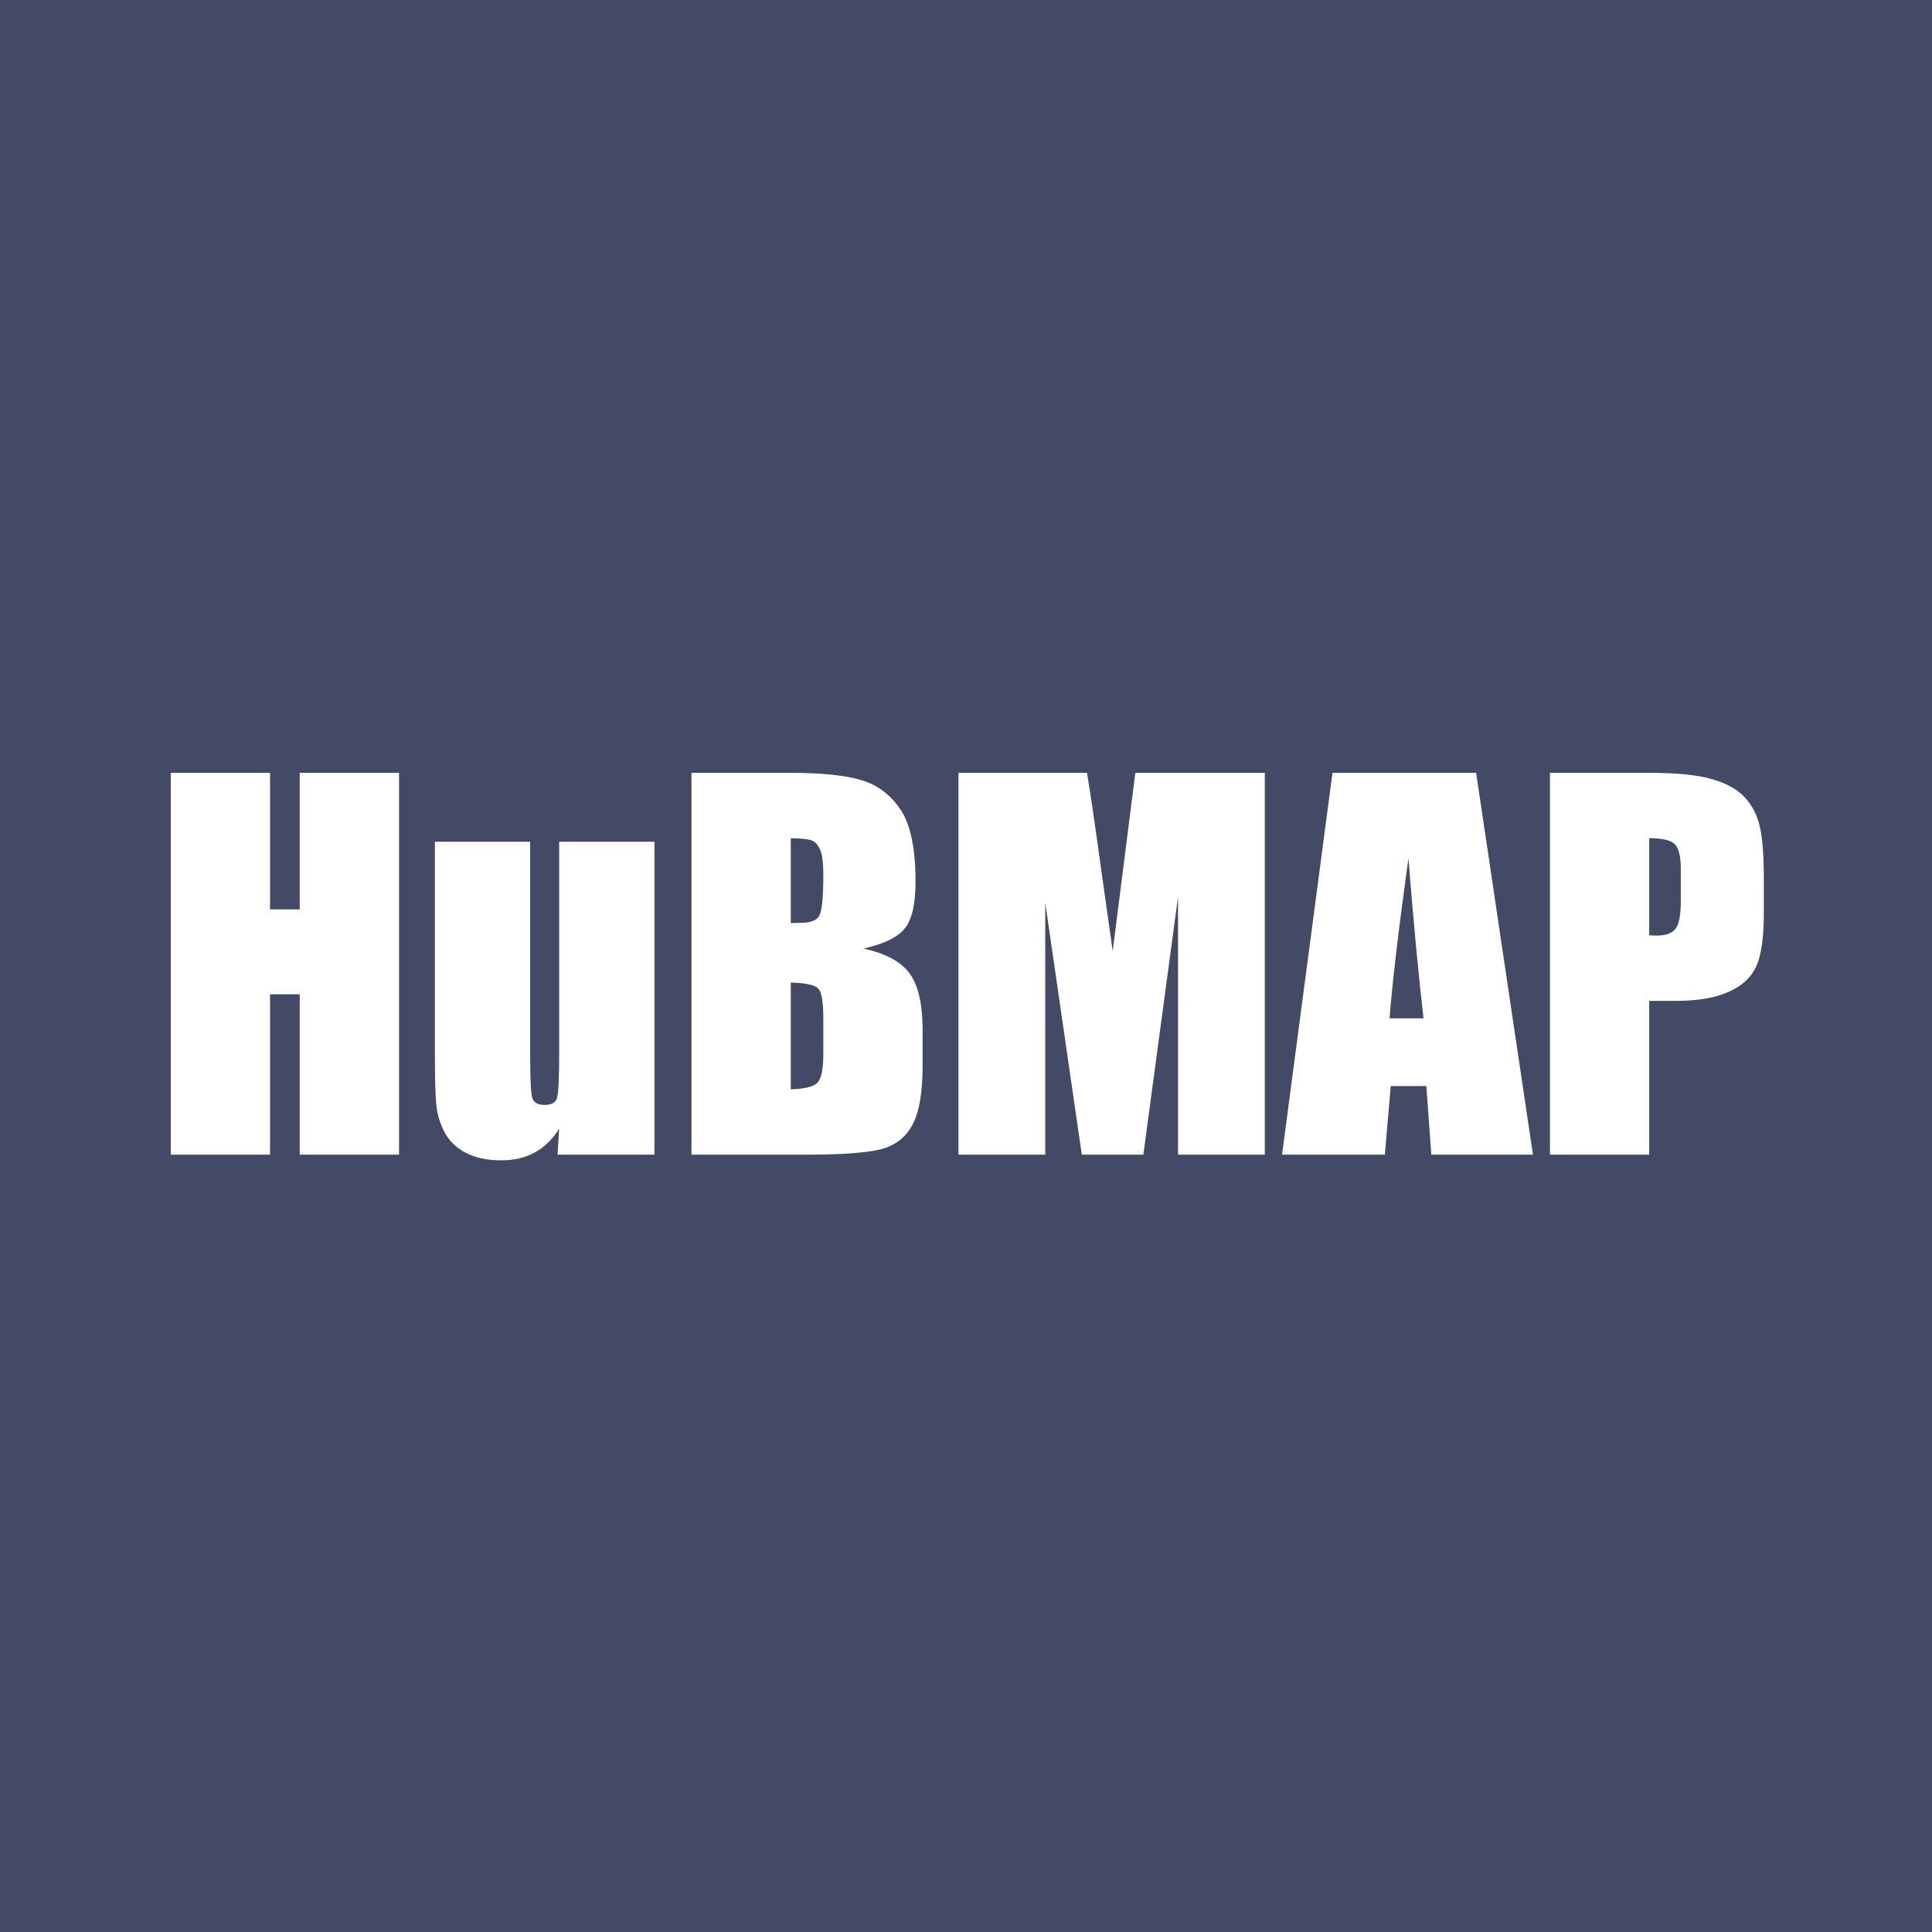
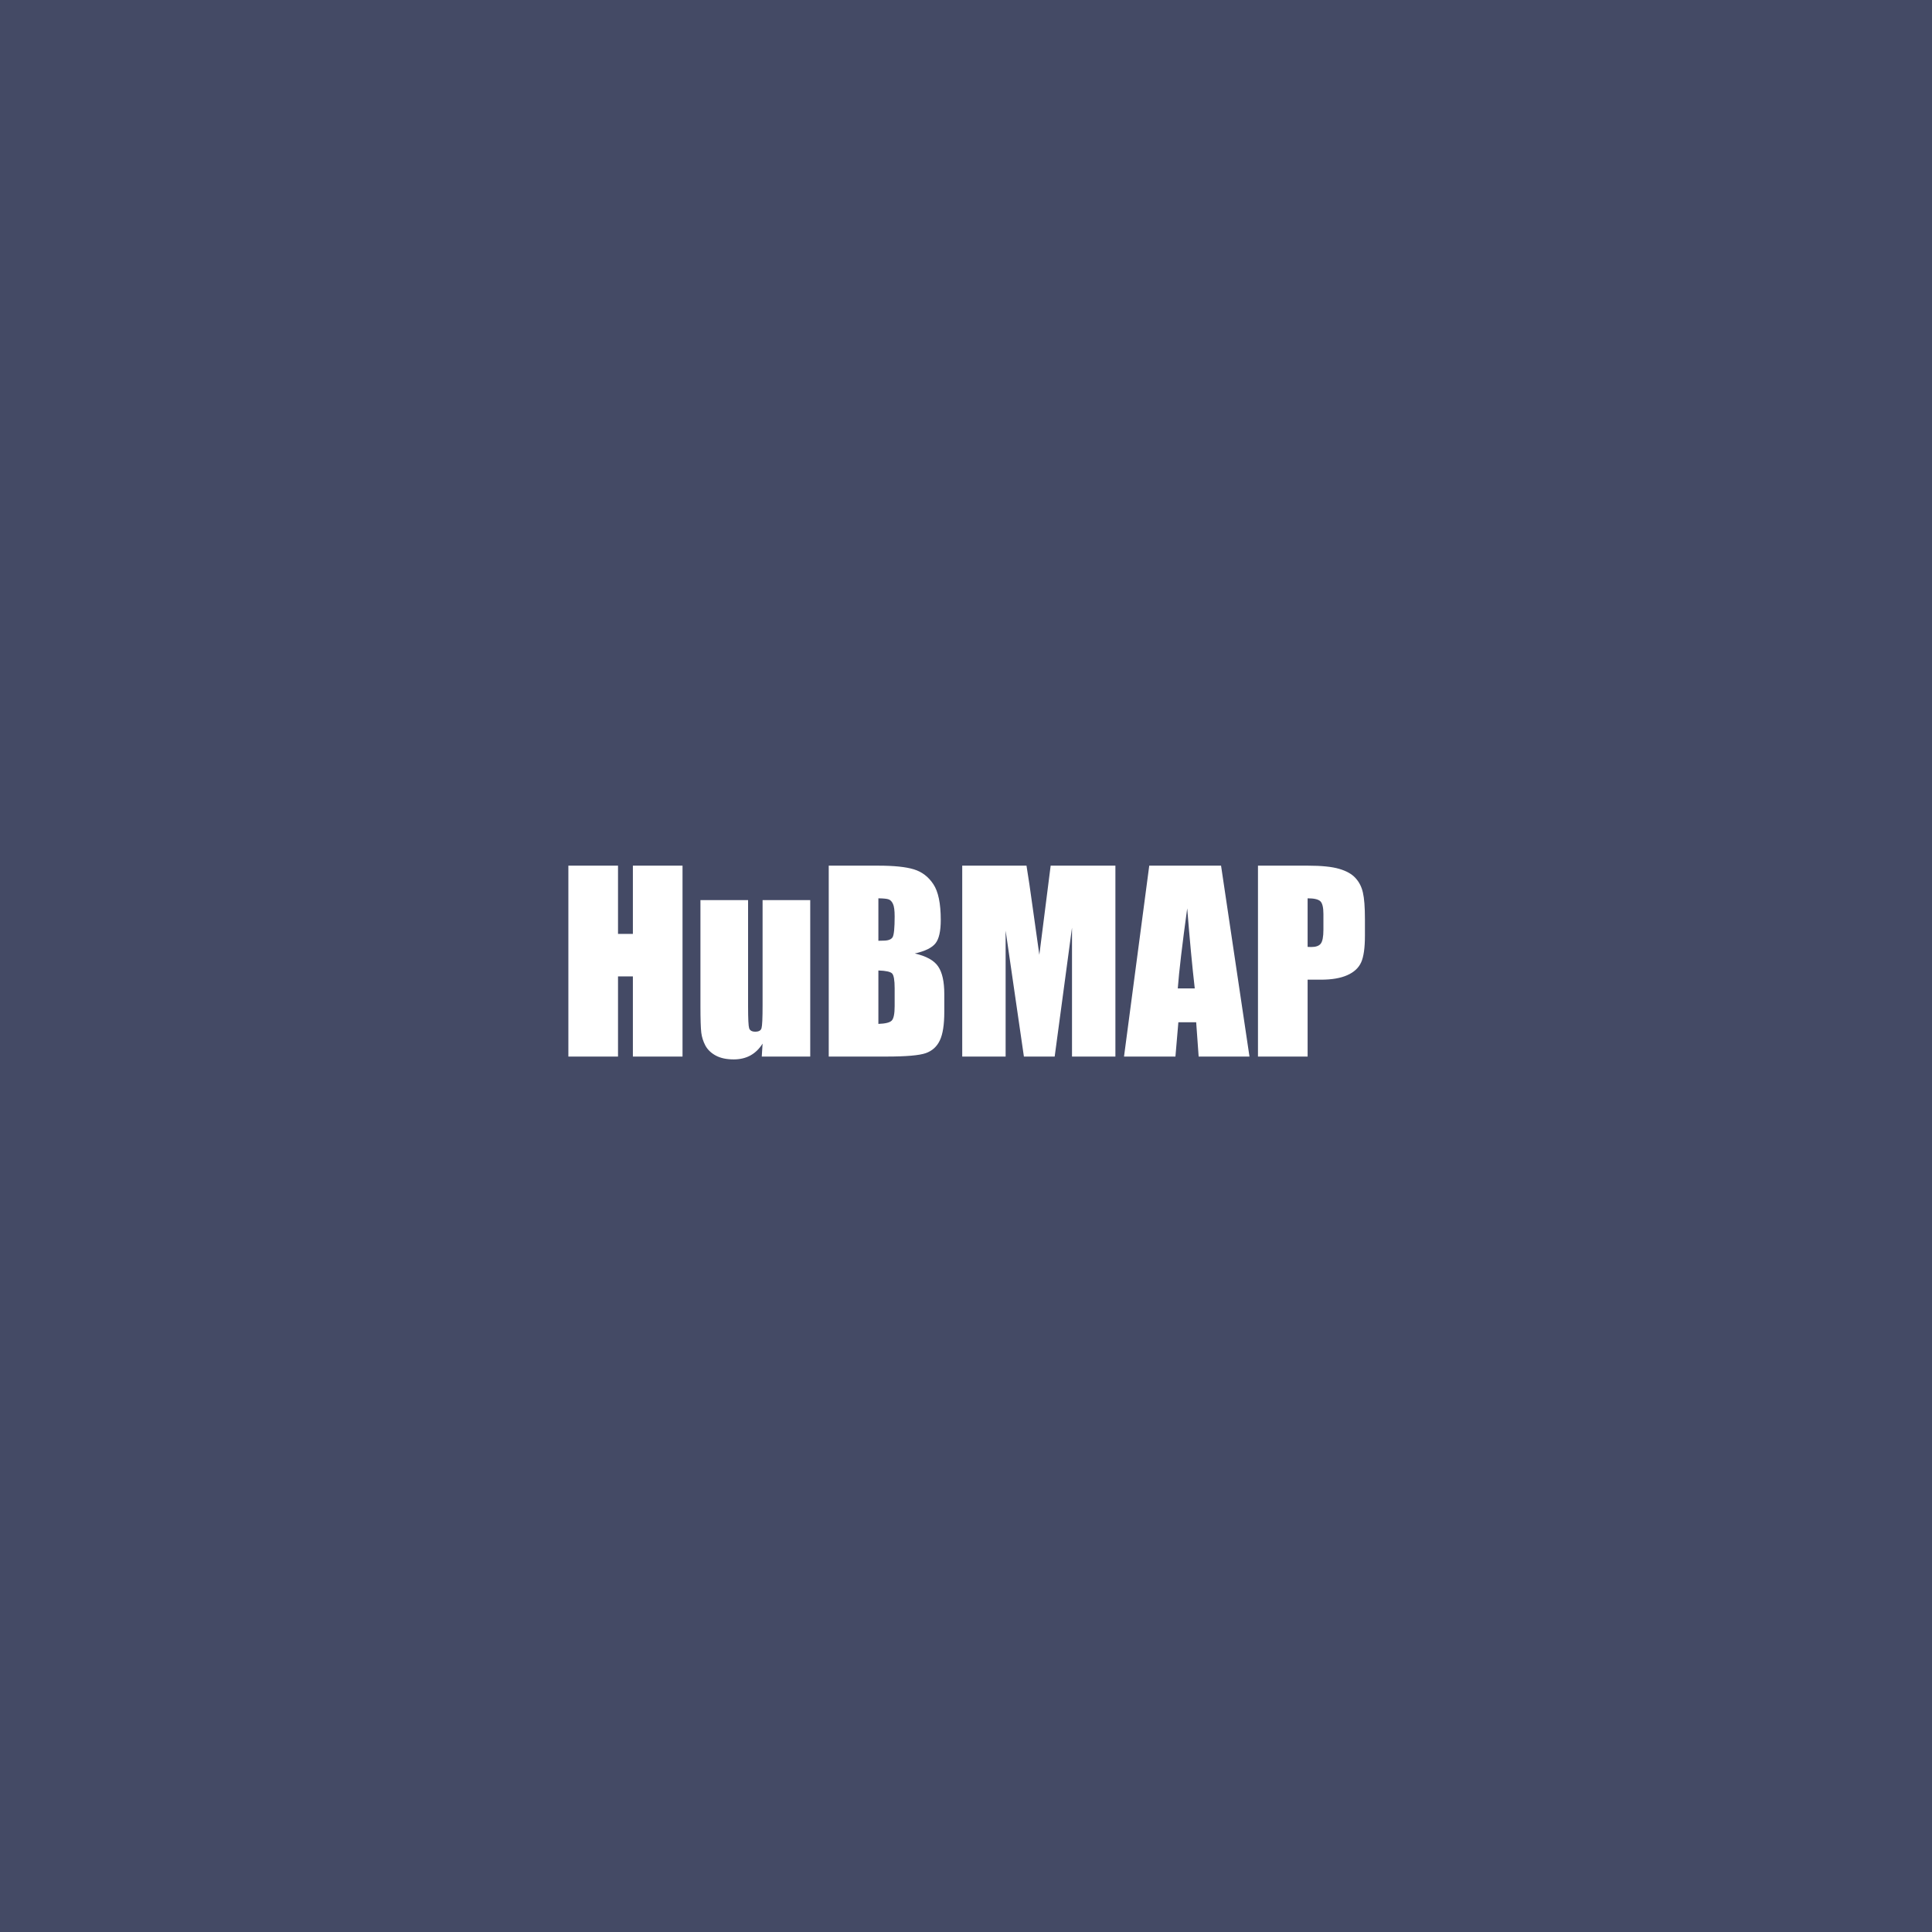
<svg xmlns="http://www.w3.org/2000/svg" width="128" height="128" viewBox="0 0 128 128" fill="none">
  <rect width="128" height="128" fill="#444A65" />
-   <path d="M26.438 51.203V76.5H19.859V65.875H17.891V76.5H11.312V51.203H17.891V60.25H19.859V51.203H26.438ZM43.359 55.766V76.5H36.938L37.047 74.781C36.609 75.479 36.068 76.005 35.422 76.359C34.786 76.703 34.052 76.875 33.219 76.875C32.271 76.875 31.484 76.708 30.859 76.375C30.234 76.042 29.771 75.599 29.469 75.047C29.177 74.495 28.995 73.922 28.922 73.328C28.849 72.724 28.812 71.531 28.812 69.75V55.766H35.125V69.875C35.125 71.49 35.172 72.448 35.266 72.75C35.37 73.052 35.641 73.203 36.078 73.203C36.547 73.203 36.823 73.047 36.906 72.734C37 72.422 37.047 71.417 37.047 69.719V55.766H43.359ZM45.812 51.203H52.375C54.448 51.203 56.016 51.365 57.078 51.688C58.151 52.01 59.016 52.667 59.672 53.656C60.328 54.635 60.656 56.219 60.656 58.406C60.656 59.885 60.422 60.917 59.953 61.5C59.495 62.083 58.583 62.531 57.219 62.844C58.74 63.188 59.771 63.76 60.312 64.562C60.854 65.354 61.125 66.573 61.125 68.219V70.562C61.125 72.271 60.927 73.537 60.531 74.359C60.146 75.182 59.526 75.745 58.672 76.047C57.818 76.349 56.068 76.5 53.422 76.5H45.812V51.203ZM52.391 55.531V61.156C52.672 61.146 52.891 61.141 53.047 61.141C53.693 61.141 54.104 60.984 54.281 60.672C54.458 60.349 54.547 59.438 54.547 57.938C54.547 57.146 54.474 56.594 54.328 56.281C54.182 55.958 53.99 55.755 53.75 55.672C53.521 55.589 53.068 55.542 52.391 55.531ZM52.391 65.094V72.172C53.318 72.141 53.906 71.995 54.156 71.734C54.417 71.474 54.547 70.833 54.547 69.812V67.453C54.547 66.37 54.432 65.713 54.203 65.484C53.974 65.255 53.37 65.125 52.391 65.094ZM83.797 51.203V76.5H78.047V59.422L75.75 76.5H71.672L69.25 59.812V76.5H63.5V51.203H72.016C72.266 52.724 72.531 54.516 72.812 56.578L73.719 63.016L75.219 51.203H83.797ZM97.797 51.203L101.562 76.5H94.828L94.5 71.953H92.141L91.75 76.5H84.938L88.281 51.203H97.797ZM94.312 67.469C93.979 64.604 93.646 61.068 93.312 56.859C92.646 61.693 92.229 65.229 92.062 67.469H94.312ZM102.688 51.203H109.312C111.104 51.203 112.479 51.344 113.438 51.625C114.406 51.906 115.13 52.312 115.609 52.844C116.099 53.375 116.427 54.021 116.594 54.781C116.771 55.531 116.859 56.698 116.859 58.281V60.484C116.859 62.099 116.693 63.276 116.359 64.016C116.026 64.755 115.411 65.323 114.516 65.719C113.63 66.115 112.469 66.312 111.031 66.312H109.266V76.5H102.688V51.203ZM109.266 55.531V61.969C109.453 61.979 109.615 61.984 109.75 61.984C110.354 61.984 110.771 61.839 111 61.547C111.24 61.245 111.359 60.625 111.359 59.688V57.609C111.359 56.745 111.224 56.182 110.953 55.922C110.682 55.661 110.12 55.531 109.266 55.531Z" fill="white" />
+   <path d="M45.219 57.352V70H41.93V64.688H40.945V70H37.656V57.352H40.945V61.875H41.93V57.352H45.219ZM53.68 59.633V70H50.469L50.523 69.141C50.305 69.49 50.034 69.753 49.711 69.93C49.393 70.102 49.026 70.188 48.609 70.188C48.135 70.188 47.742 70.104 47.43 69.938C47.117 69.771 46.885 69.549 46.734 69.273C46.589 68.997 46.497 68.711 46.461 68.414C46.425 68.112 46.406 67.516 46.406 66.625V59.633H49.562V66.688C49.562 67.495 49.586 67.974 49.633 68.125C49.685 68.276 49.82 68.352 50.039 68.352C50.273 68.352 50.411 68.273 50.453 68.117C50.5 67.961 50.523 67.458 50.523 66.609V59.633H53.68ZM54.906 57.352H58.188C59.224 57.352 60.008 57.432 60.539 57.594C61.075 57.755 61.508 58.083 61.836 58.578C62.164 59.068 62.328 59.859 62.328 60.953C62.328 61.693 62.211 62.208 61.977 62.5C61.747 62.792 61.292 63.016 60.609 63.172C61.37 63.344 61.885 63.63 62.156 64.031C62.427 64.427 62.562 65.037 62.562 65.859V67.031C62.562 67.885 62.464 68.518 62.266 68.93C62.073 69.341 61.763 69.622 61.336 69.773C60.909 69.924 60.034 70 58.711 70H54.906V57.352ZM58.195 59.516V62.328C58.336 62.323 58.445 62.32 58.523 62.32C58.846 62.32 59.052 62.242 59.141 62.086C59.229 61.925 59.273 61.469 59.273 60.719C59.273 60.323 59.237 60.047 59.164 59.891C59.091 59.729 58.995 59.628 58.875 59.586C58.76 59.544 58.534 59.521 58.195 59.516ZM58.195 64.297V67.836C58.659 67.82 58.953 67.747 59.078 67.617C59.208 67.487 59.273 67.167 59.273 66.656V65.477C59.273 64.935 59.216 64.607 59.102 64.492C58.987 64.378 58.685 64.312 58.195 64.297ZM73.898 57.352V70H71.023V61.461L69.875 70H67.836L66.625 61.656V70H63.75V57.352H68.008C68.133 58.112 68.266 59.008 68.406 60.039L68.859 63.258L69.609 57.352H73.898ZM80.898 57.352L82.781 70H79.414L79.25 67.727H78.07L77.875 70H74.469L76.141 57.352H80.898ZM79.156 65.484C78.99 64.052 78.823 62.284 78.656 60.18C78.323 62.596 78.115 64.365 78.031 65.484H79.156ZM83.344 57.352H86.656C87.552 57.352 88.24 57.422 88.719 57.562C89.203 57.703 89.565 57.906 89.805 58.172C90.049 58.438 90.213 58.76 90.297 59.141C90.385 59.516 90.43 60.099 90.43 60.891V61.992C90.43 62.8 90.346 63.388 90.18 63.758C90.013 64.128 89.706 64.412 89.258 64.609C88.815 64.807 88.234 64.906 87.516 64.906H86.633V70H83.344V57.352ZM86.633 59.516V62.734C86.727 62.74 86.807 62.742 86.875 62.742C87.177 62.742 87.385 62.669 87.5 62.523C87.62 62.372 87.68 62.062 87.68 61.594V60.555C87.68 60.122 87.612 59.841 87.477 59.711C87.341 59.581 87.06 59.516 86.633 59.516Z" fill="white" />
</svg>
